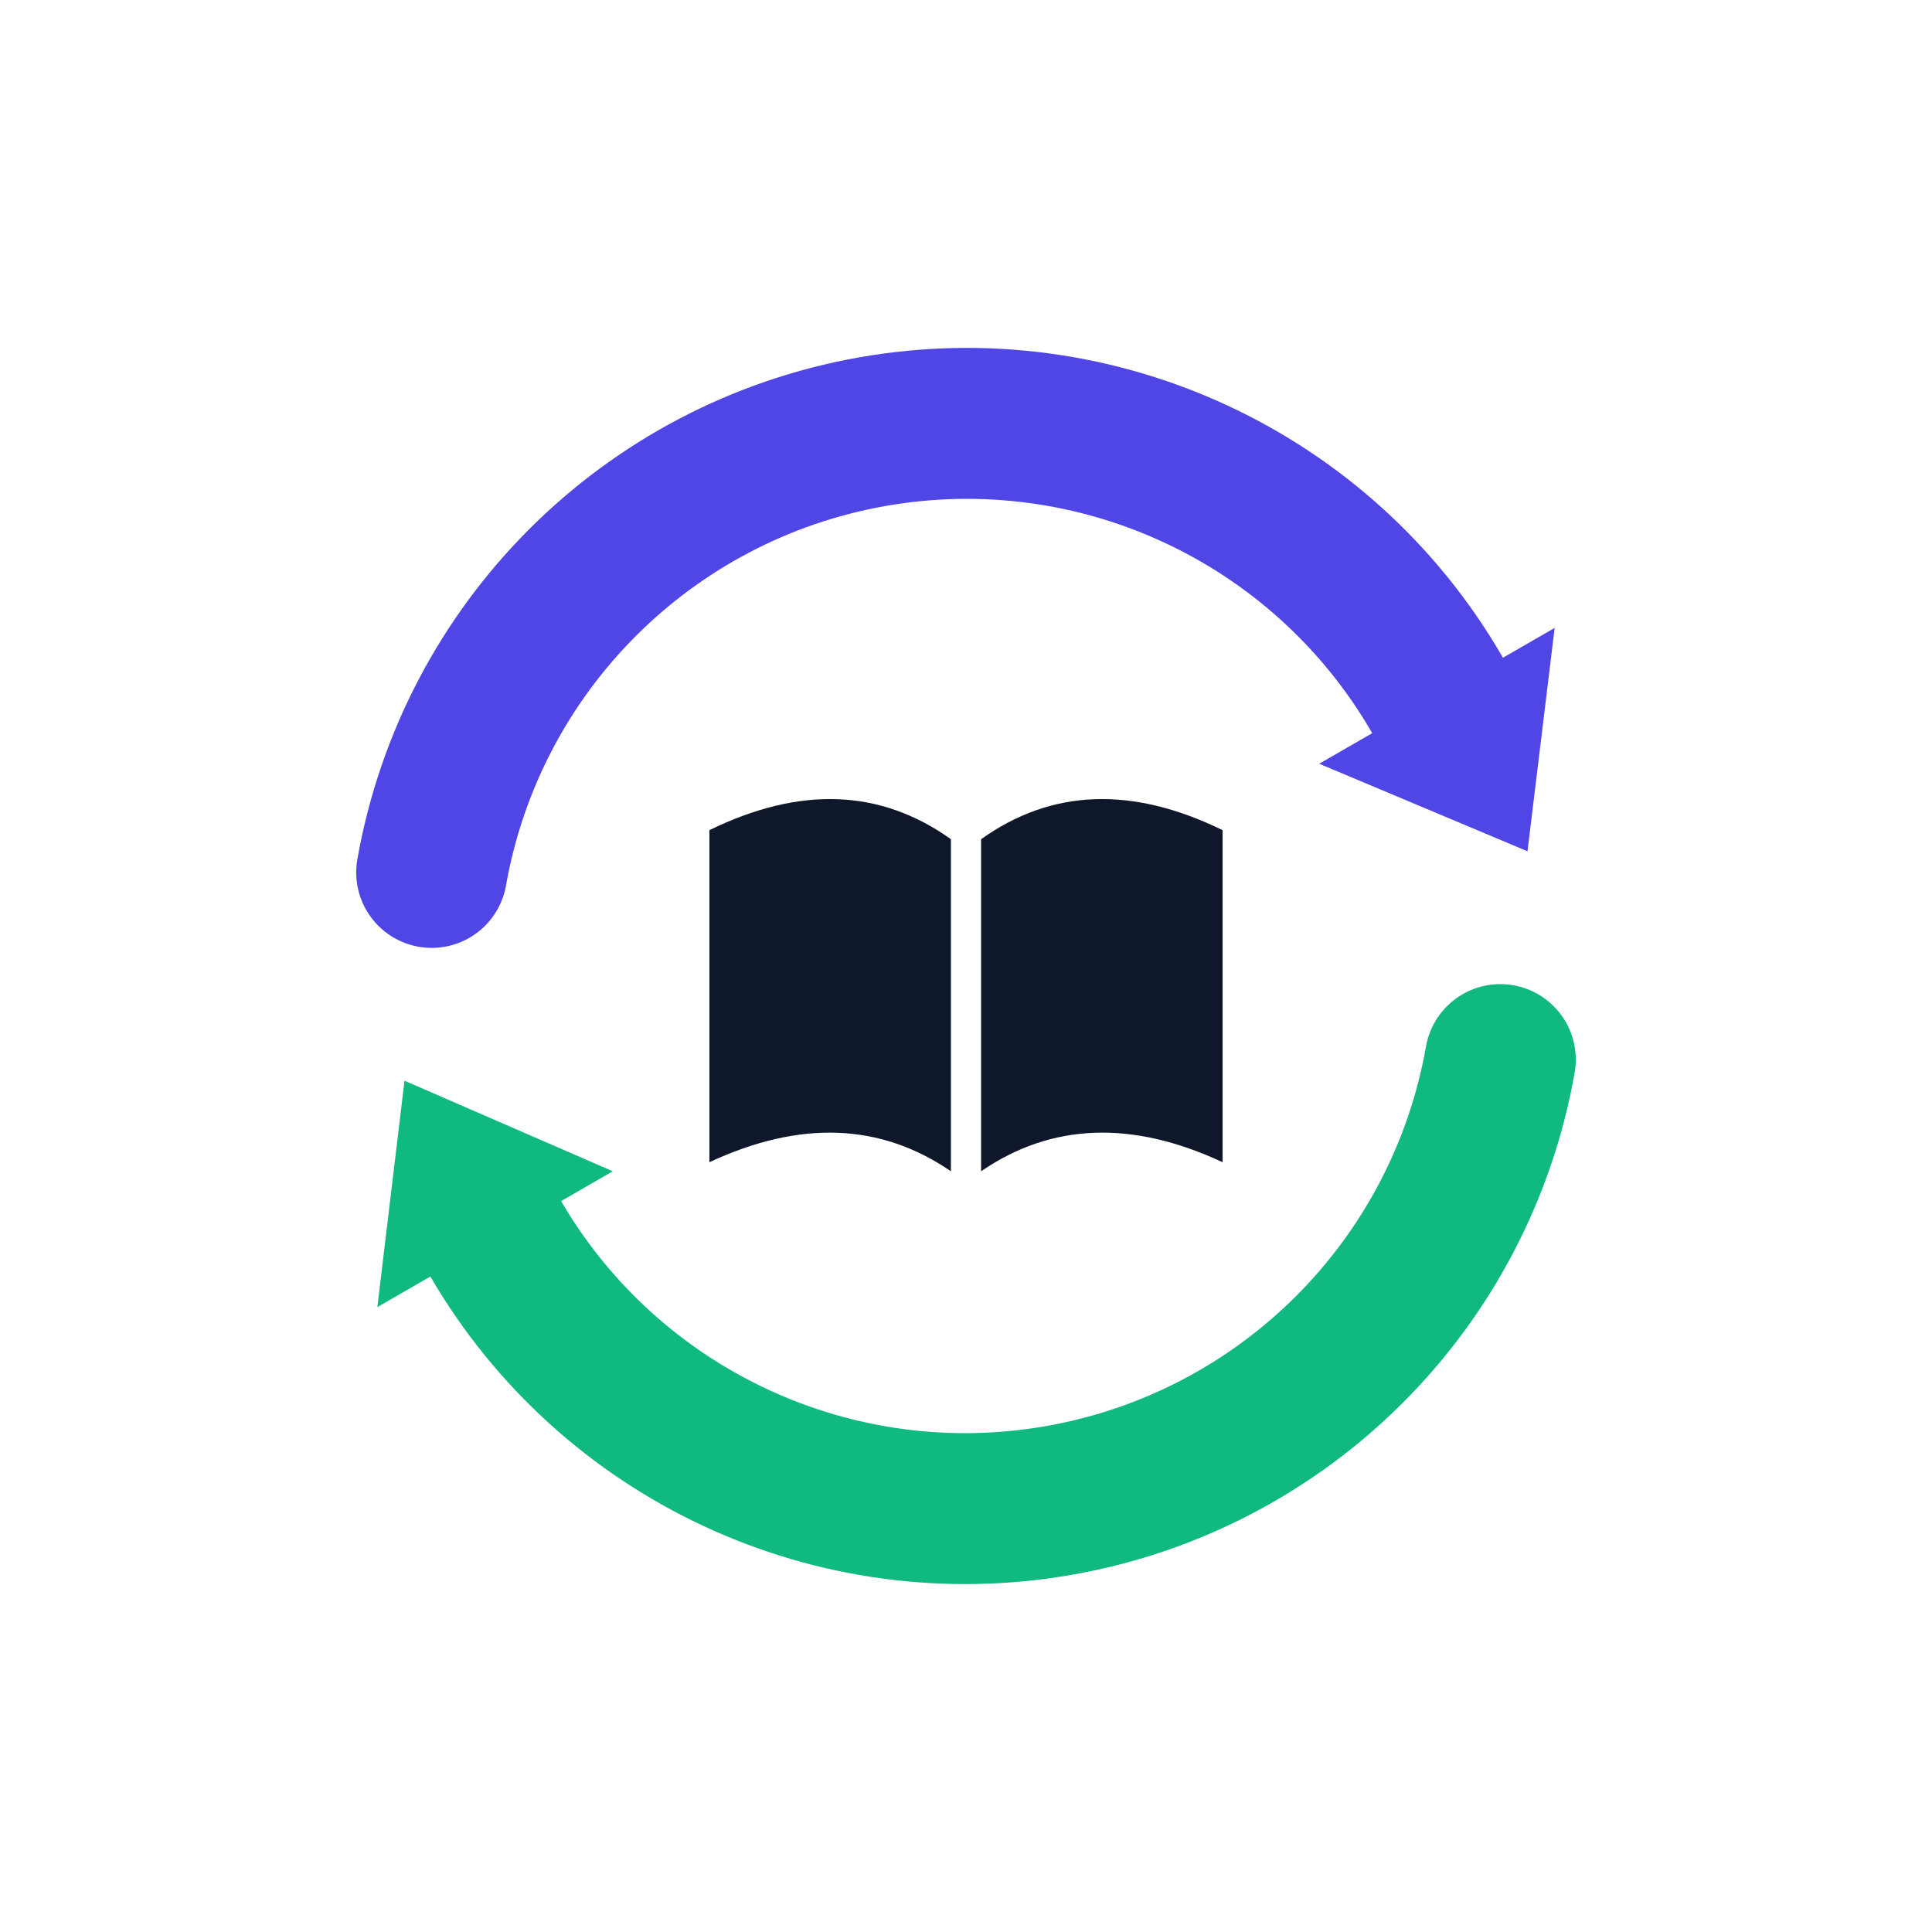
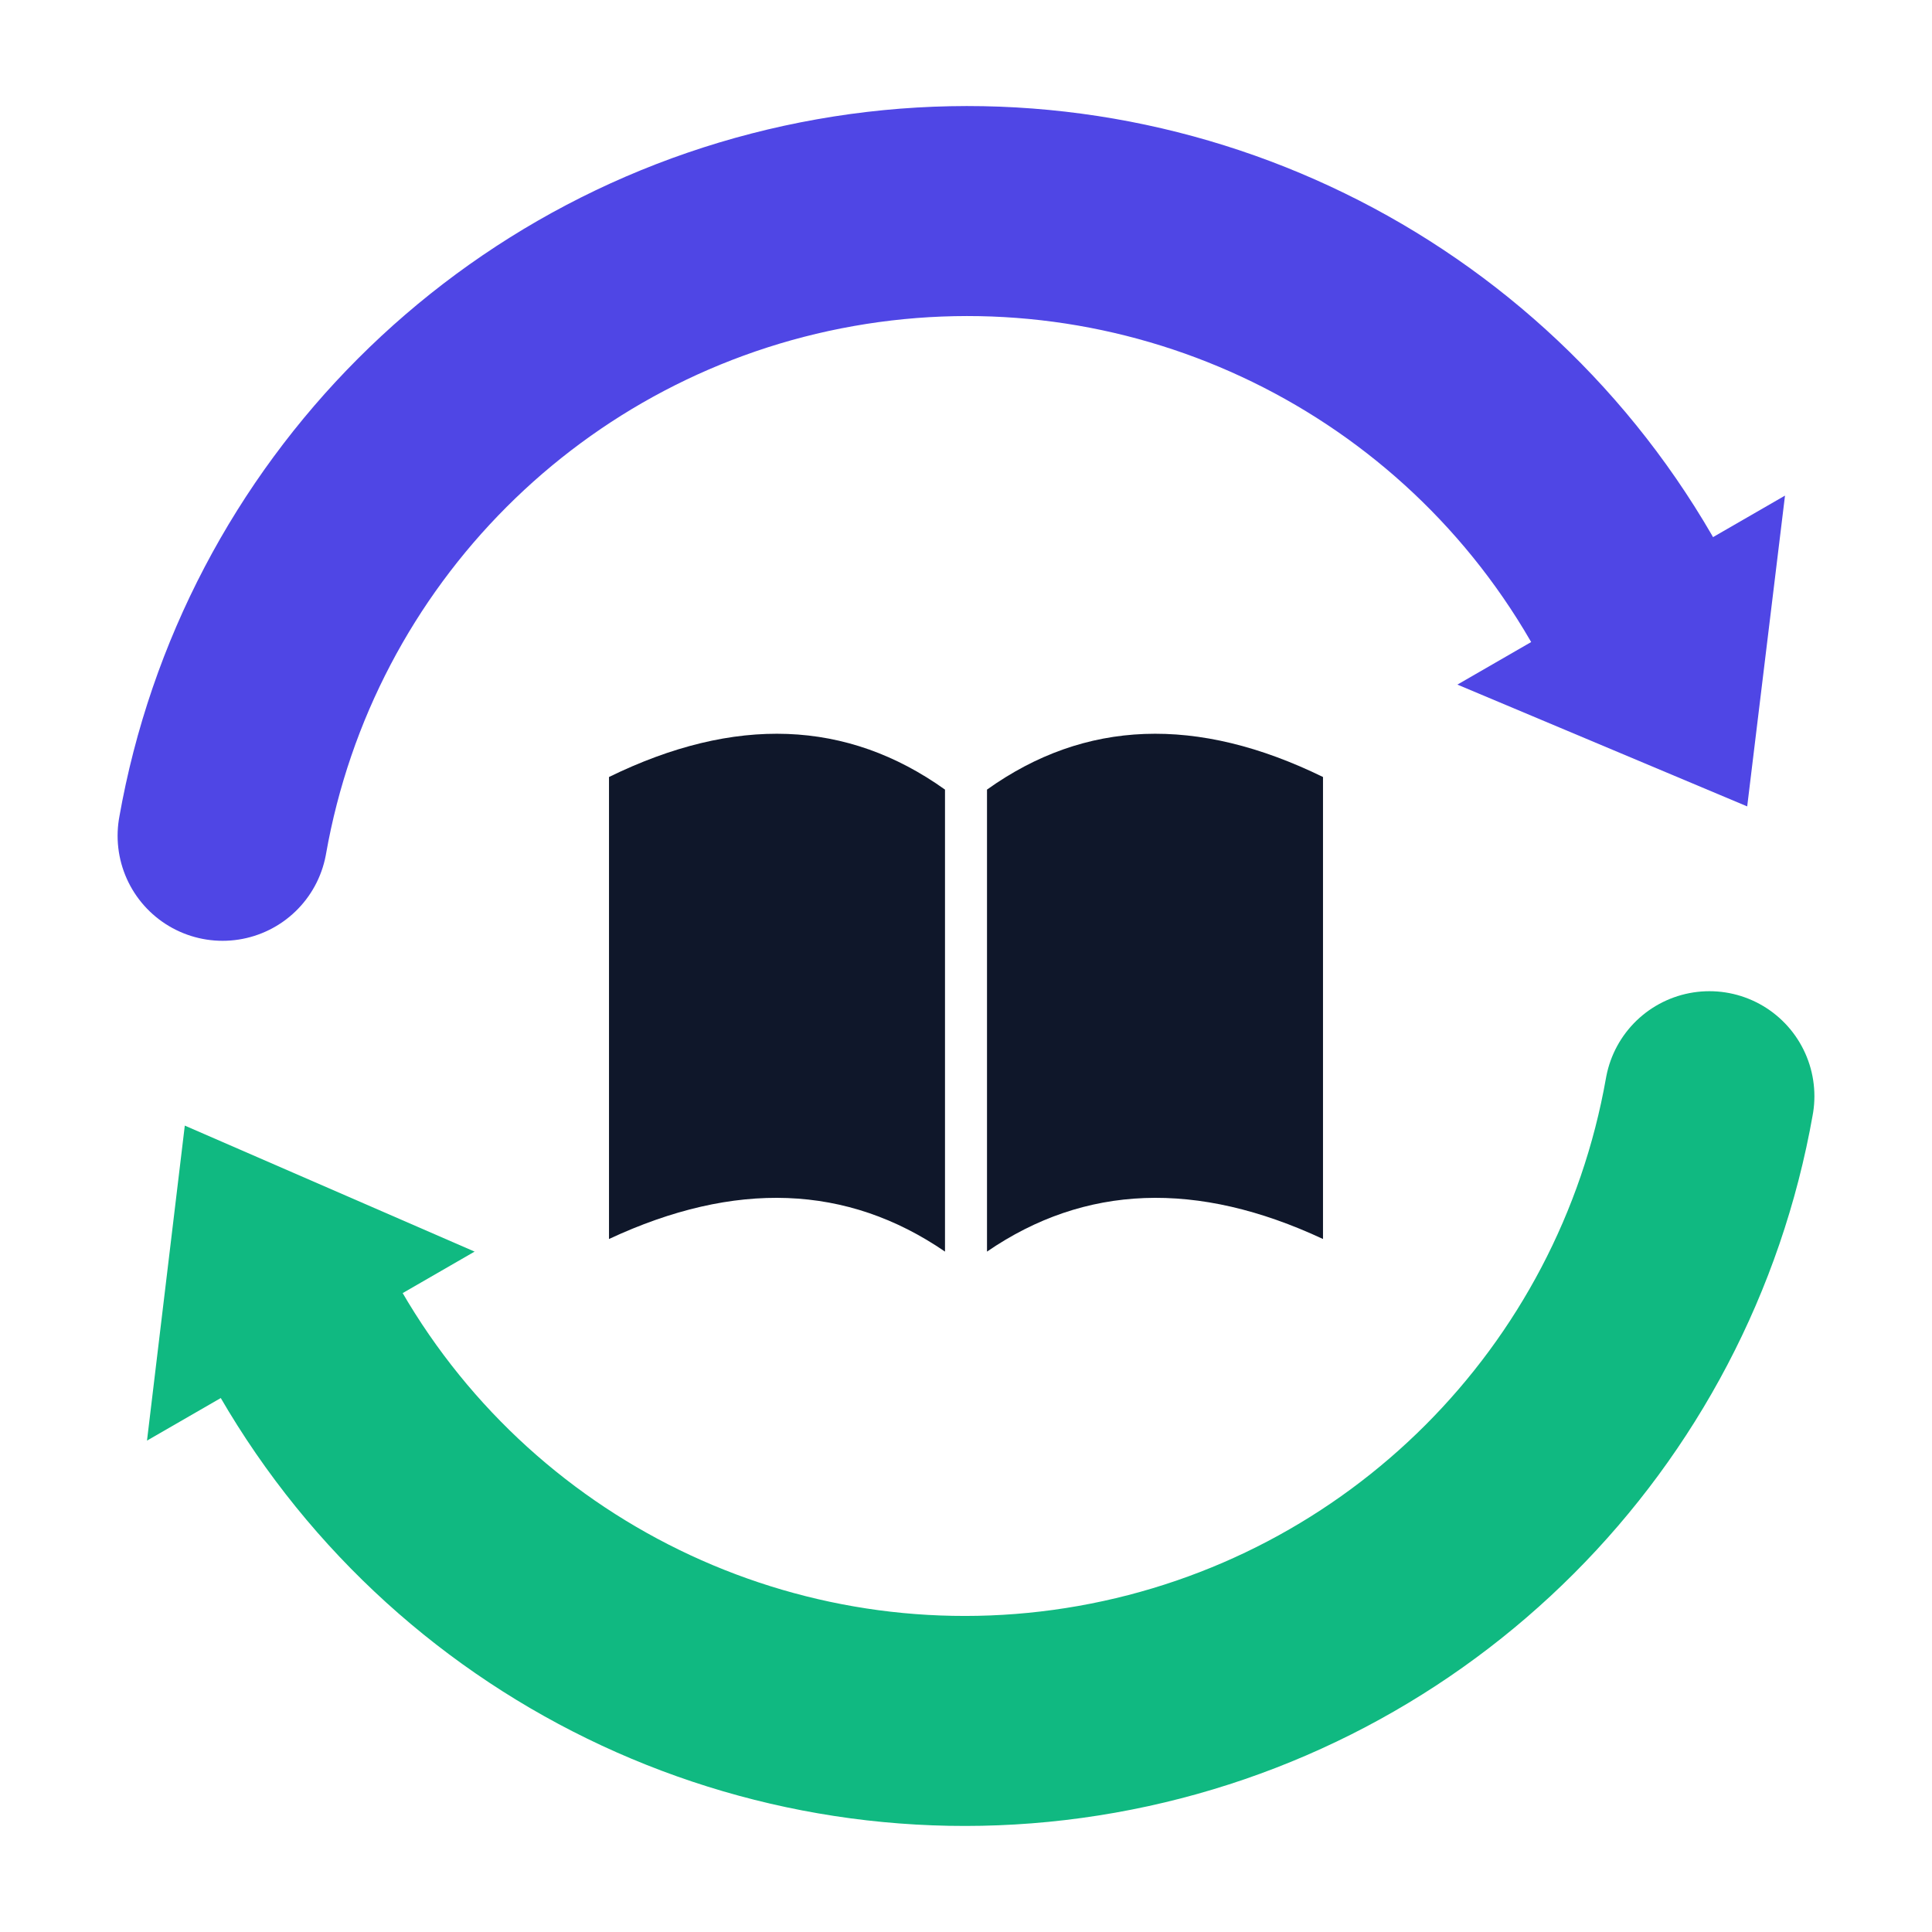
- <svg xmlns="http://www.w3.org/2000/svg" viewBox="0 0 64 64" width="64" height="64" role="img" aria-label="Sybrary">
+ <svg xmlns="http://www.w3.org/2000/svg" viewBox="9 9 46 46" width="64" height="64" role="img" aria-label="Sybrary">
  <path d="M14.3 28.9A18 18 0 0 1 47.6 23" fill="none" stroke="#4f46e5" stroke-width="5" stroke-linecap="round" />
  <path d="M50.6 28.2L51.5 20.8L43.7 25.3z" fill="#4f46e5" />
  <path d="M49.7 35.1A18 18 0 0 1 16.4 41" fill="none" stroke="#10b981" stroke-width="5" stroke-linecap="round" />
  <path d="M13.4 35.8L12.5 43.3L20.3 38.8z" fill="#10b981" />
  <path d="M23.5 27.5q4.5-2.2 8 .3v11q-3.5-2.4-8-.3z" fill="#0f172a" />
  <path d="M40.5 27.5q-4.5-2.2-8 .3v11q3.5-2.4 8-.3z" fill="#0f172a" />
</svg>
